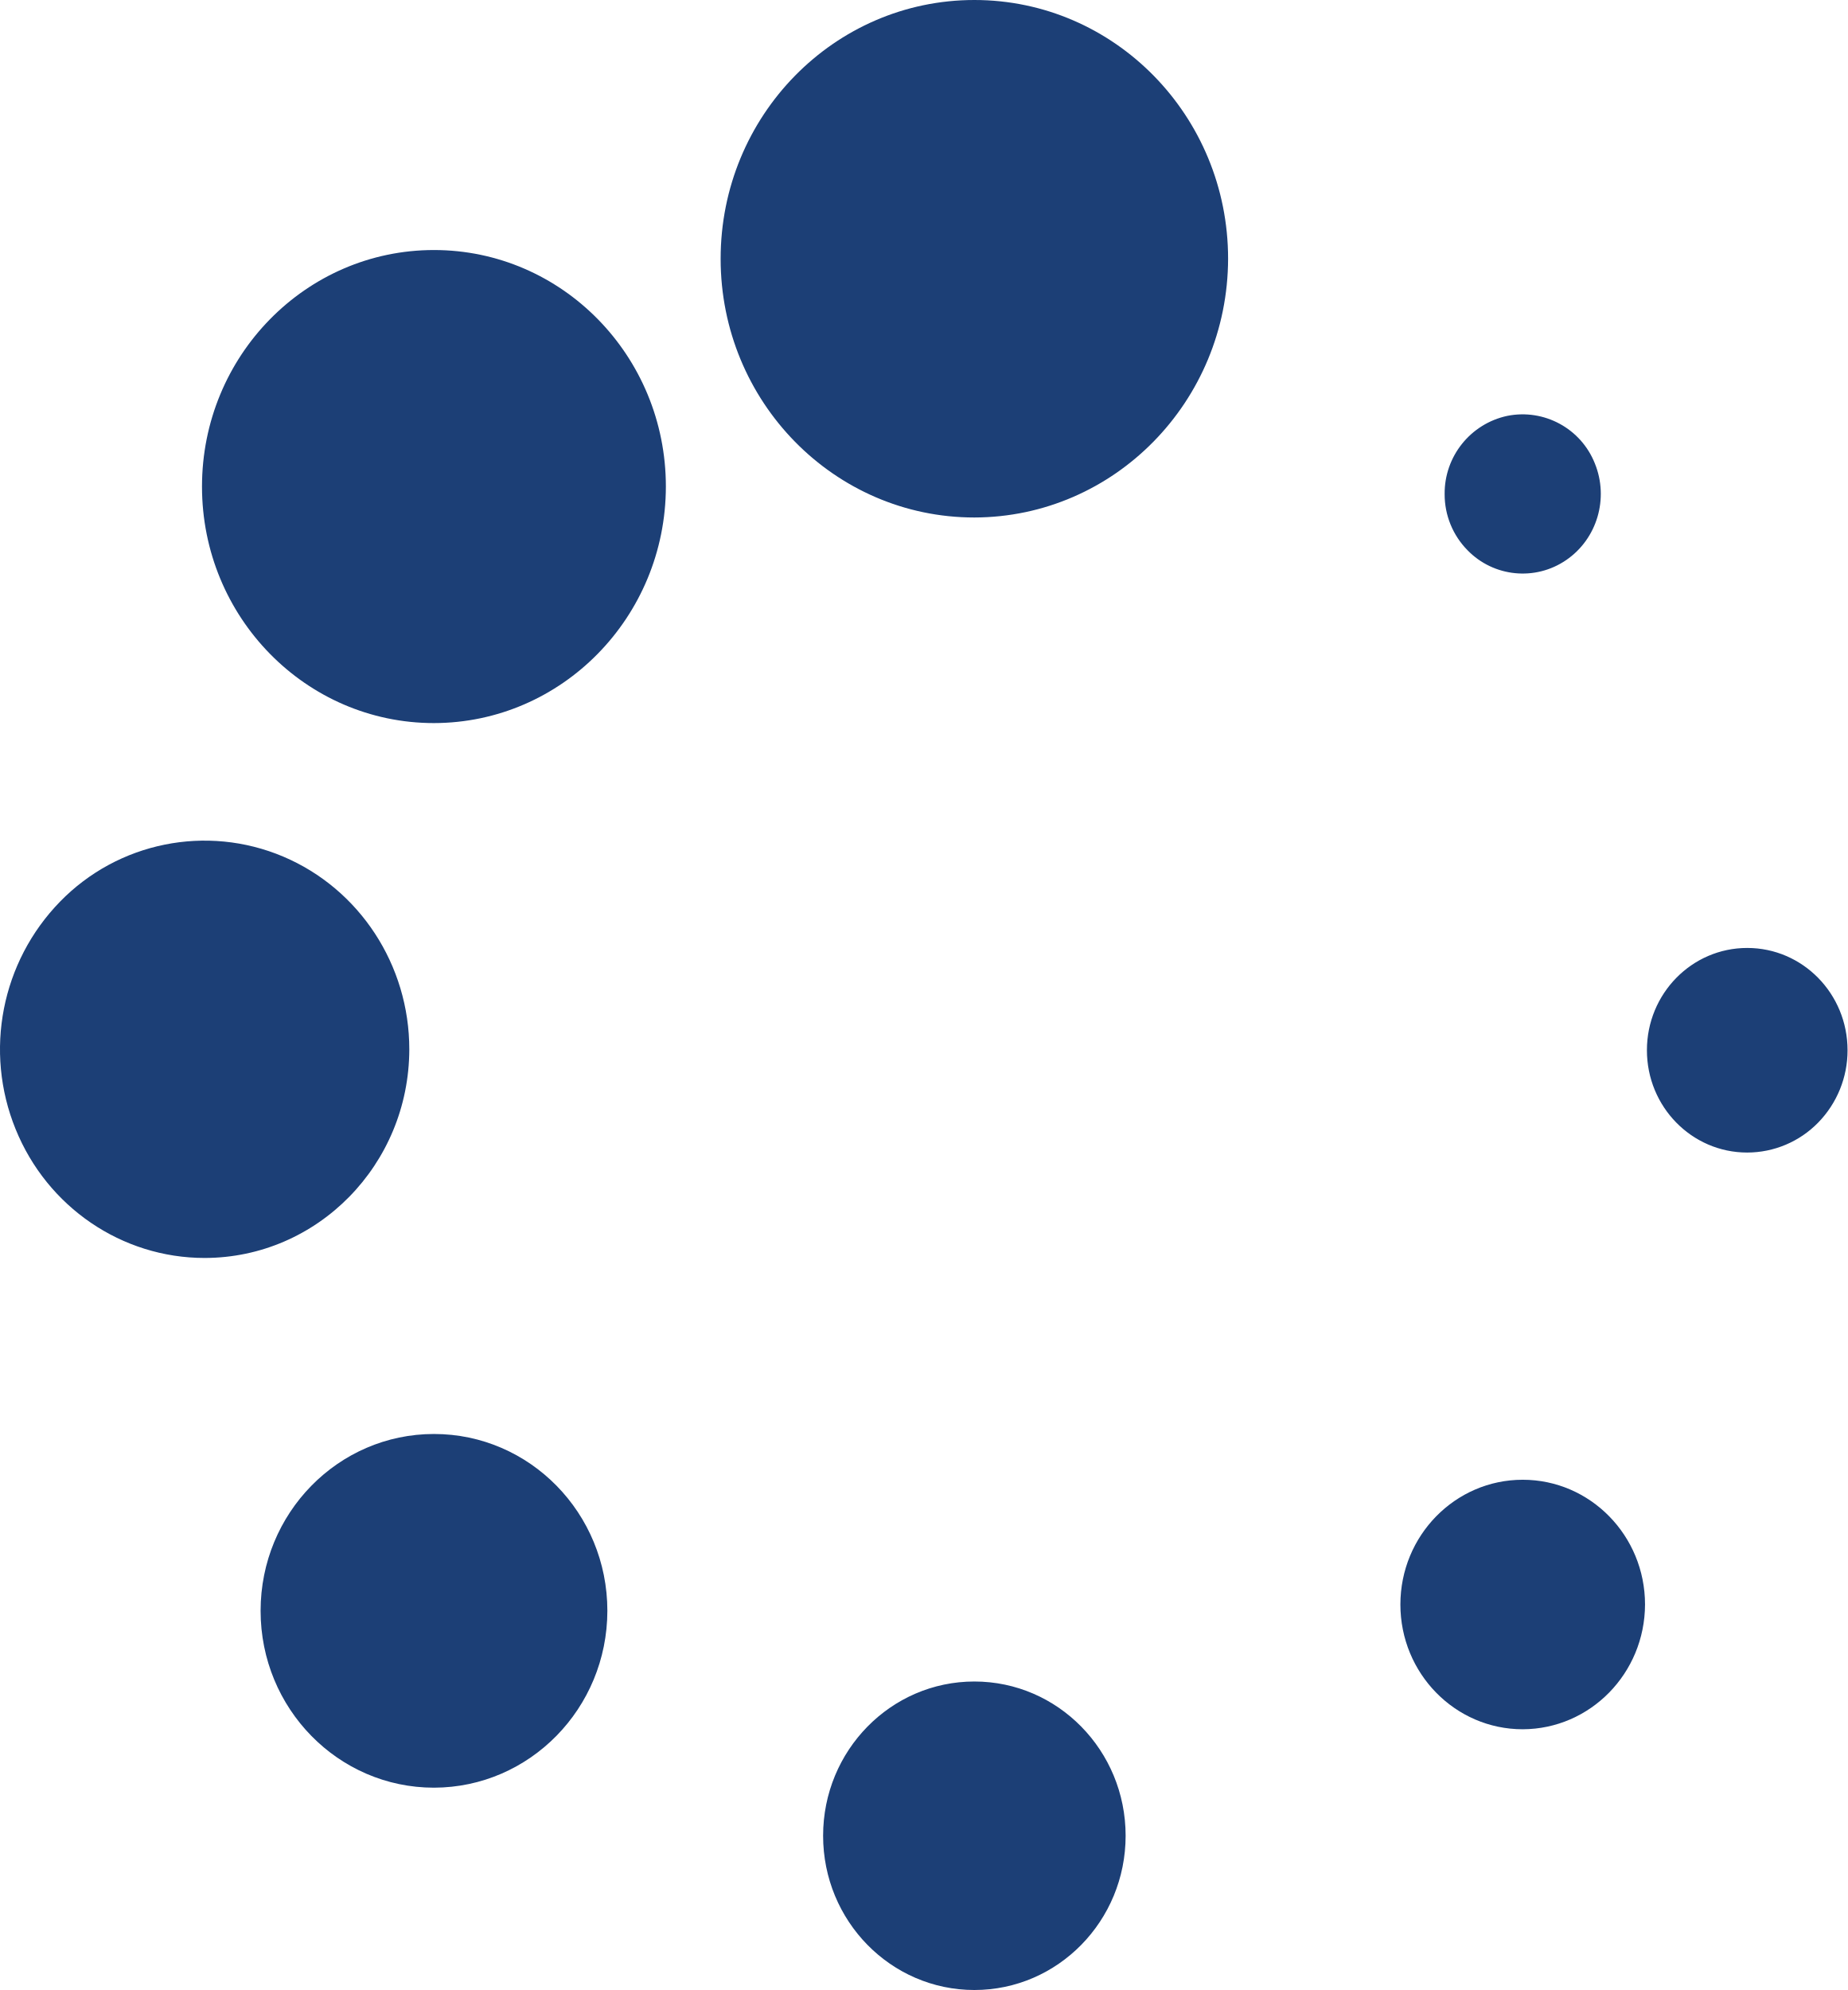
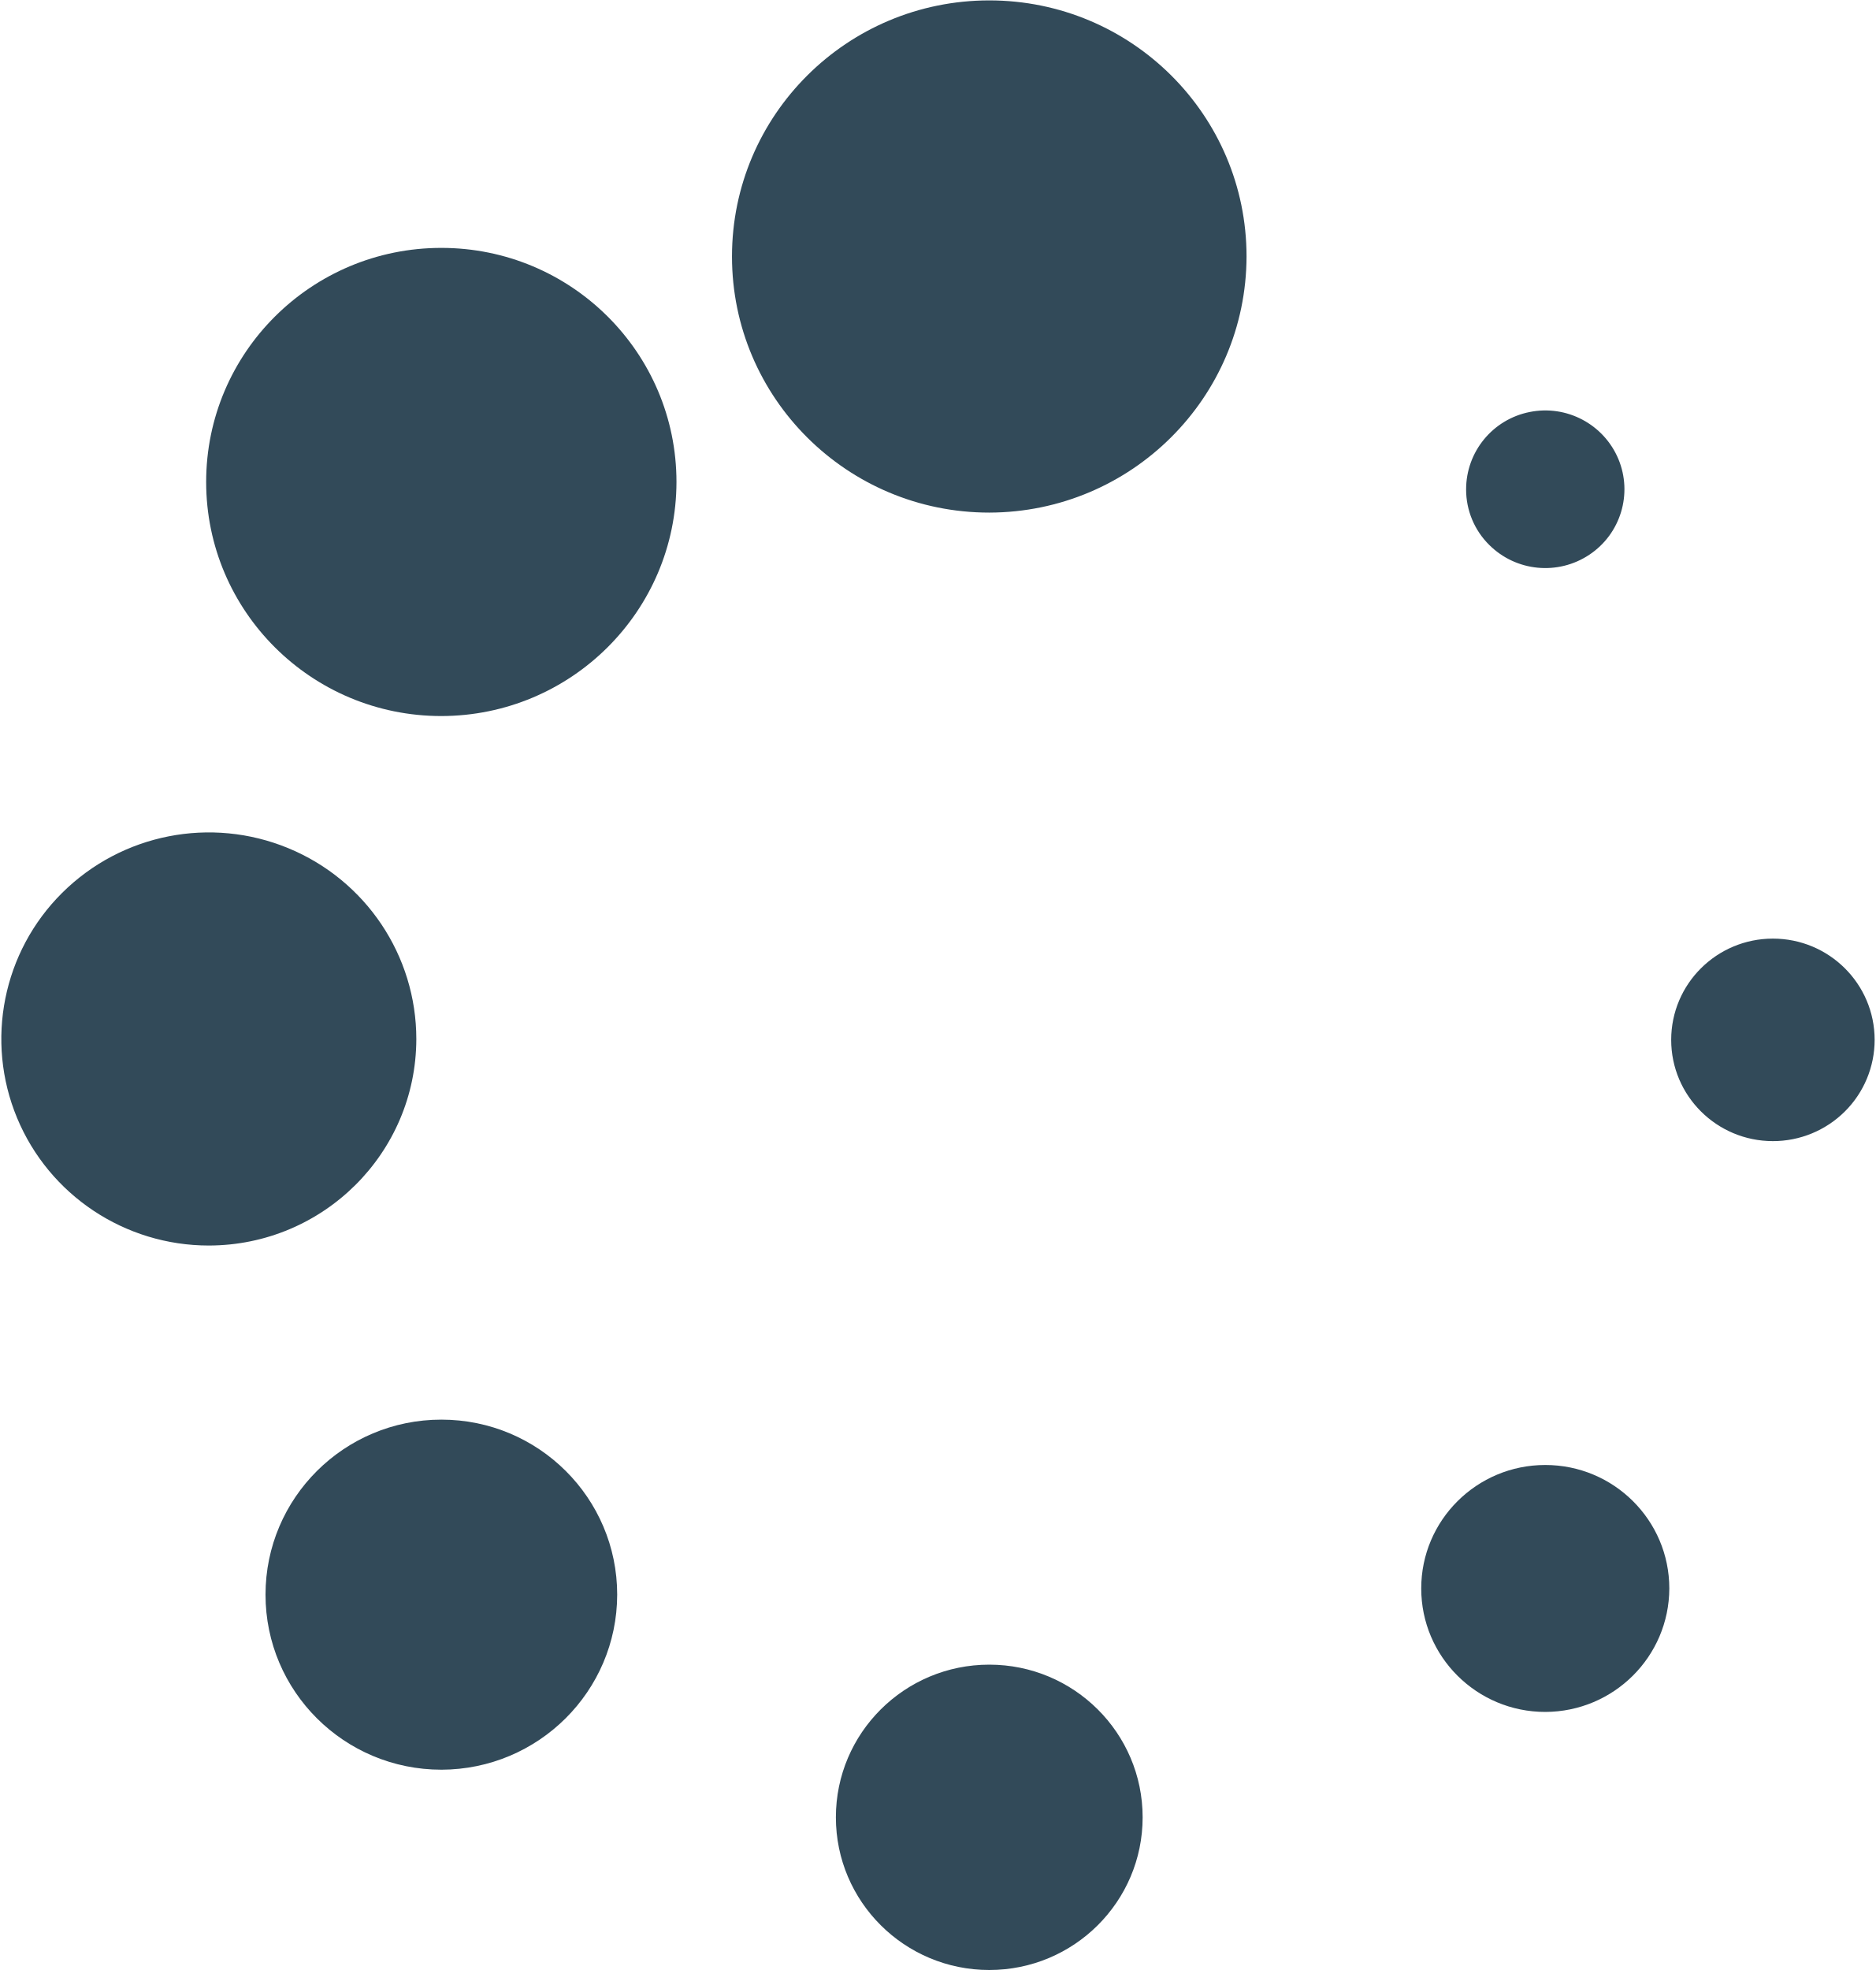
- <svg xmlns="http://www.w3.org/2000/svg" width="39" height="42">
-   <path d="M15.212 5.461C15.212 2.445 17.61 0 20.568 0c2.958 0 5.356 2.445 5.356 5.461-.007 3.013-2.401 5.454-5.356 5.461-2.958 0-5.356-2.445-5.356-5.46zm-6.052 9.8c-2.704 0-4.896-2.235-4.896-4.992S6.456 5.277 9.16 5.277c2.704 0 4.896 2.235 4.896 4.992-.004 2.755-2.194 4.988-4.896 4.992zM4.32 26.55c-1.748 0-3.323-1.073-3.991-2.72a4.468 4.468 0 0 1 .938-4.8 4.26 4.26 0 0 1 4.71-.952c1.613.683 2.665 2.29 2.663 4.072-.006 2.43-1.937 4.397-4.32 4.4zM9.161 37.73c-2.022 0-3.66-1.671-3.66-3.733 0-2.061 1.638-3.732 3.66-3.732 2.022 0 3.66 1.671 3.66 3.732-.003 2.06-1.64 3.729-3.66 3.733zM20.568 42c-1.764 0-3.193-1.458-3.193-3.256 0-1.798 1.43-3.255 3.193-3.255 1.763 0 3.193 1.457 3.193 3.255 0 1.798-1.43 3.256-3.193 3.256zm11.575-5.503c-1.426 0-2.582-1.179-2.582-2.633s1.156-2.633 2.582-2.633 2.582 1.179 2.582 2.633c-.004 1.452-1.157 2.629-2.582 2.633zm4.738-12.172c-1.17 0-2.117-.968-2.116-2.16 0-1.192.948-2.159 2.118-2.158 1.17 0 2.117.966 2.117 2.159a2.18 2.18 0 0 1-.62 1.527 2.096 2.096 0 0 1-1.498.632zM30.495 10.43a1.673 1.673 0 0 1 1.323-1.653 1.642 1.642 0 0 1 1.847 1.002c.302.74.049 1.596-.605 2.042a1.624 1.624 0 0 1-2.082-.208 1.679 1.679 0 0 1-.483-1.183z" fill="#1C3F76" fill-rule="nonzero" />
+ <svg xmlns="http://www.w3.org/2000/svg" width="160" height="168">
+   <path d="M84.374 43.714c-12.119 0-21.943-9.779-21.943-21.84 0-12.062 9.824-21.84 21.943-21.84 12.119 0 21.943 9.778 21.943 21.84-.028 12.05-9.836 21.812-21.943 21.84zM37.64 61.064c-11.077 0-20.057-8.938-20.057-19.963S26.563 21.14 37.64 21.14c11.077 0 20.056 8.937 20.056 19.962C57.68 52.12 48.71 61.048 37.64 61.064zM17.81 106.218c-7.16 0-13.614-4.294-16.352-10.878a17.555 17.555 0 0 1 3.844-19.198 17.759 17.759 0 0 1 19.292-3.808c6.613 2.732 10.92 9.16 10.914 16.286-.023 9.716-7.936 17.584-17.698 17.598zm19.833 44.7c-8.283 0-14.997-6.682-14.997-14.926s6.714-14.927 14.997-14.927 14.997 6.683 14.997 14.927c-.016 8.237-6.721 14.91-14.997 14.927zM84.374 168c-7.225 0-13.082-5.83-13.082-13.02 0-7.19 5.857-13.02 13.082-13.02 7.224 0 13.081 5.83 13.081 13.02 0 7.19-5.857 13.02-13.081 13.02zm47.422-22.008c-5.843 0-10.58-4.714-10.58-10.53 0-5.815 4.737-10.529 10.58-10.529 5.842 0 10.579 4.714 10.579 10.53-.017 5.808-4.743 10.513-10.58 10.529zm19.41-48.678c-4.79-.002-8.673-3.87-8.671-8.638.002-4.769 3.886-8.633 8.677-8.632 4.791 0 8.675 3.866 8.675 8.635a8.61 8.61 0 0 1-2.54 6.107 8.692 8.692 0 0 1-6.136 2.528h-.004zm-26.162-55.57a6.728 6.728 0 0 1 5.42-6.608 6.758 6.758 0 0 1 7.565 4.006 6.702 6.702 0 0 1-2.477 8.166 6.775 6.775 0 0 1-8.529-.83 6.633 6.633 0 0 1-1.979-4.734z" fill="#324A59" fill-rule="nonzero" />
</svg>
